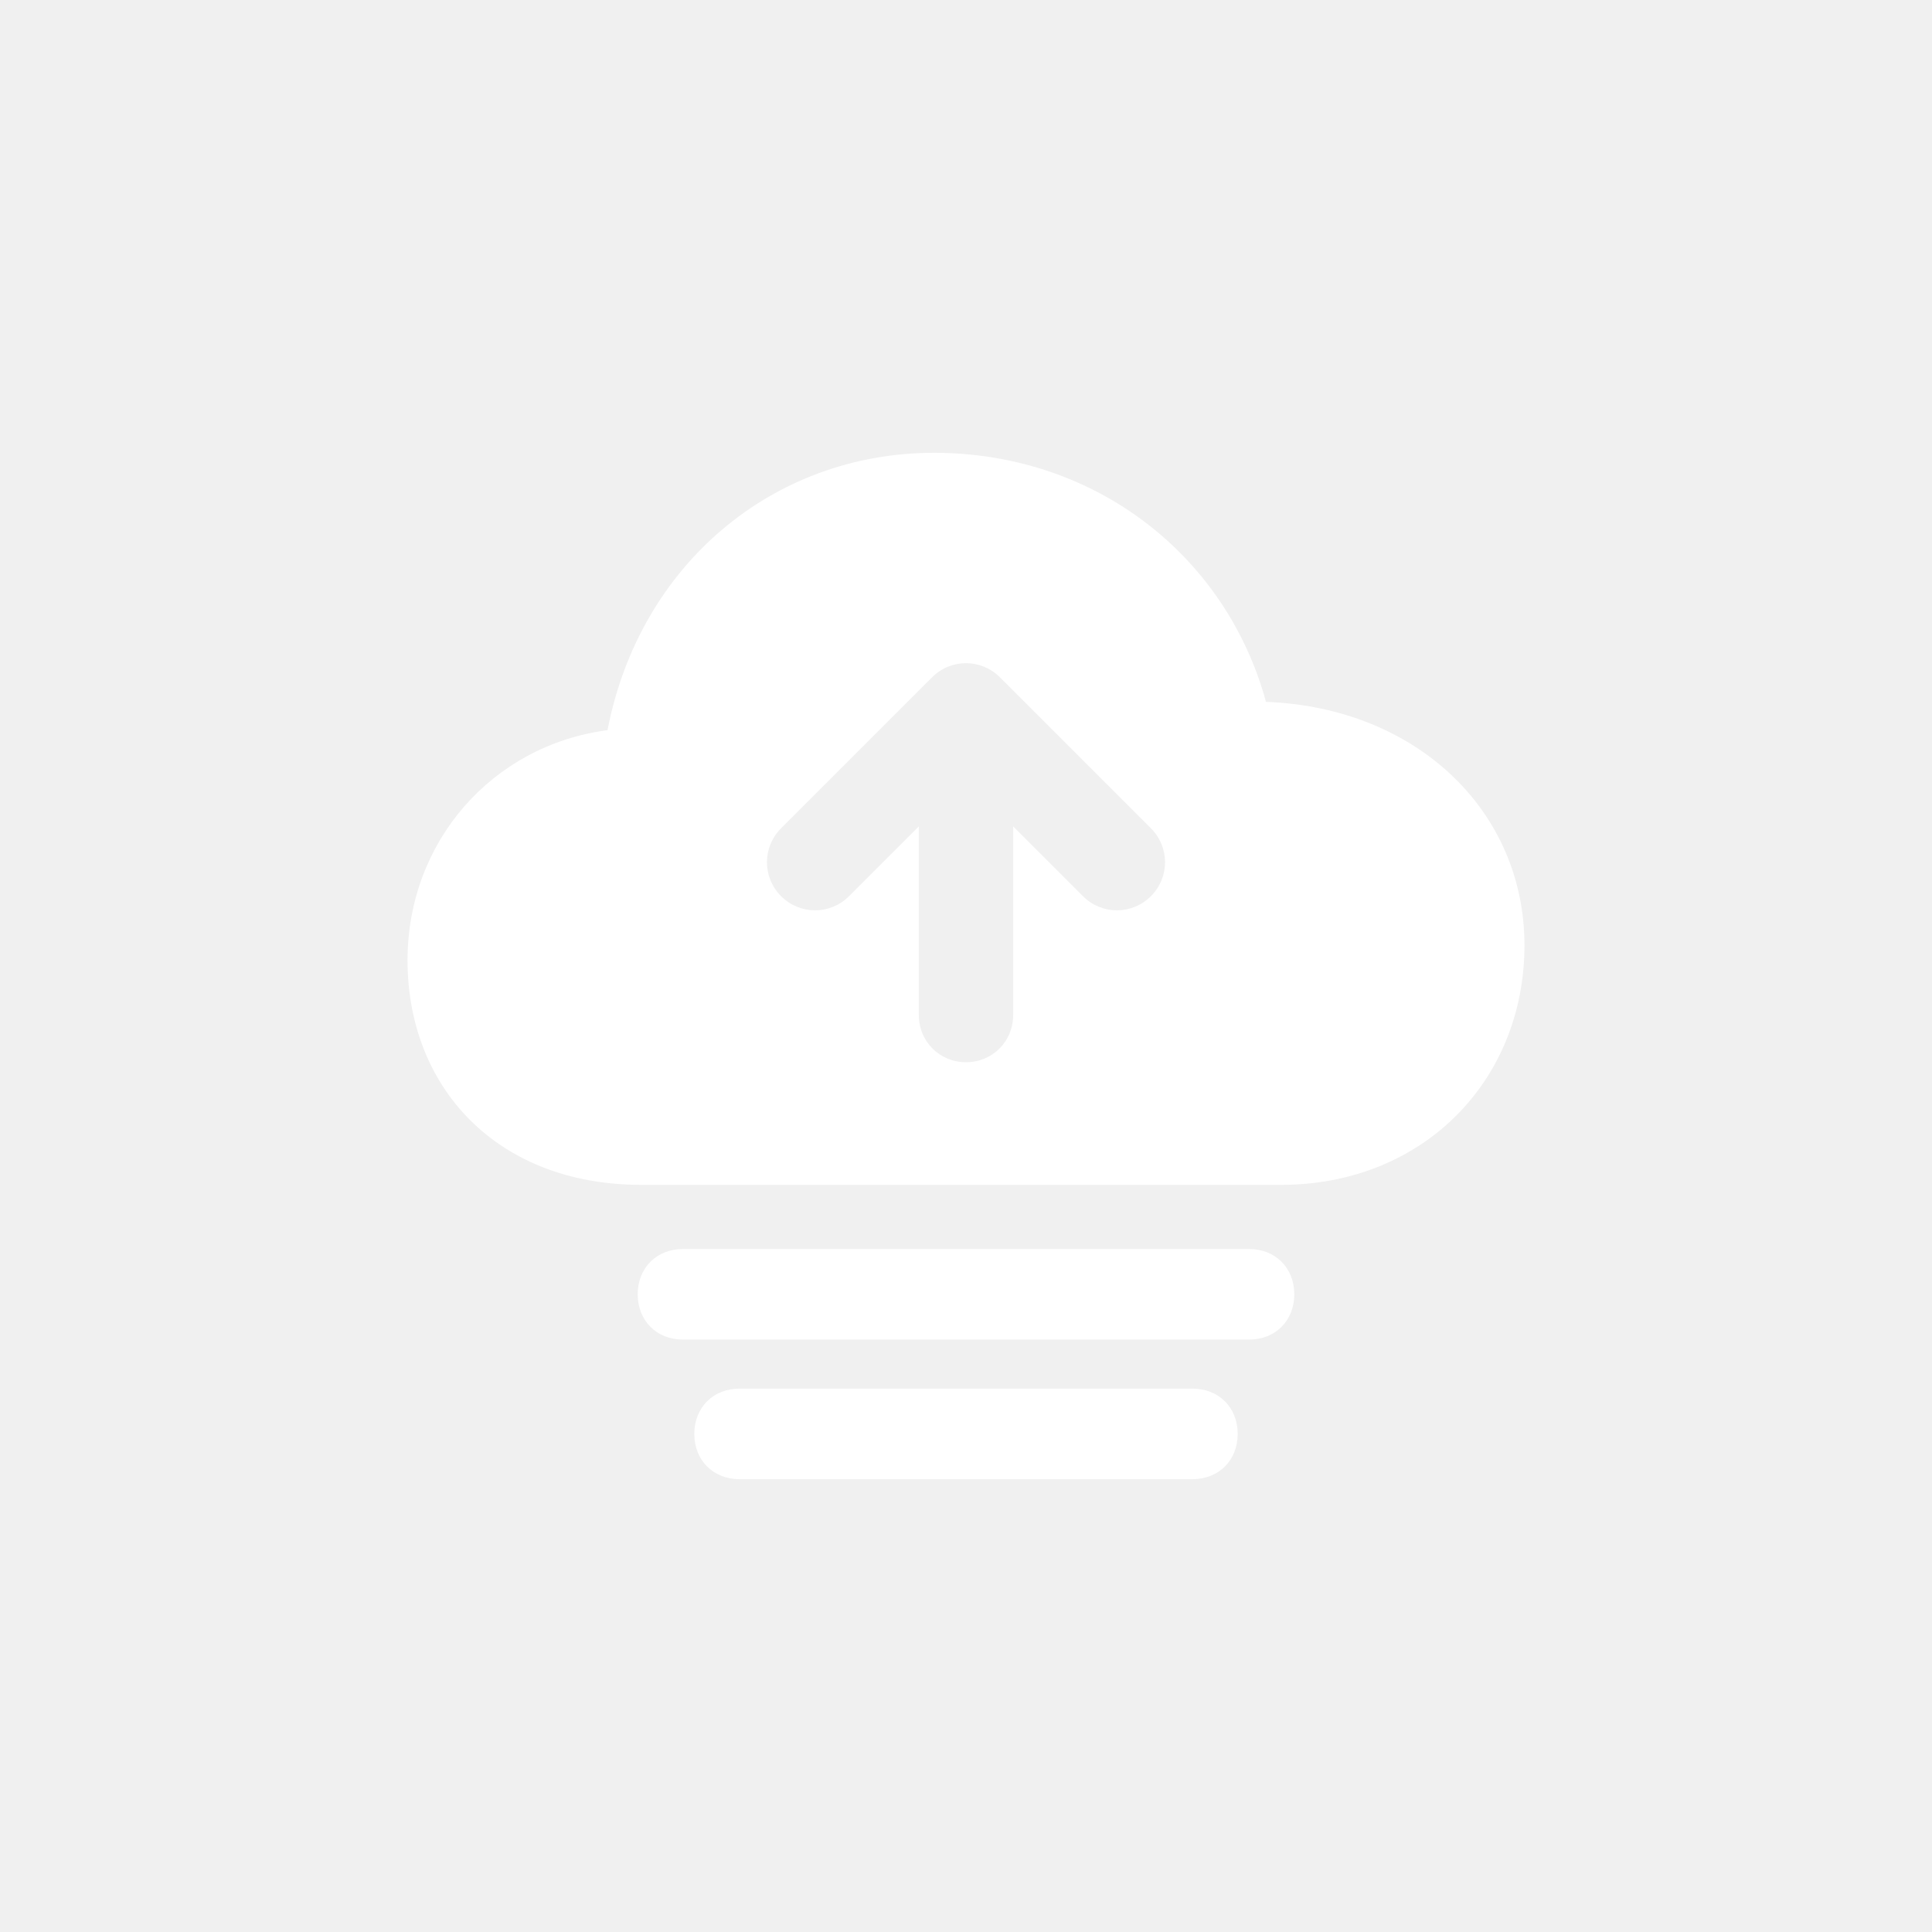
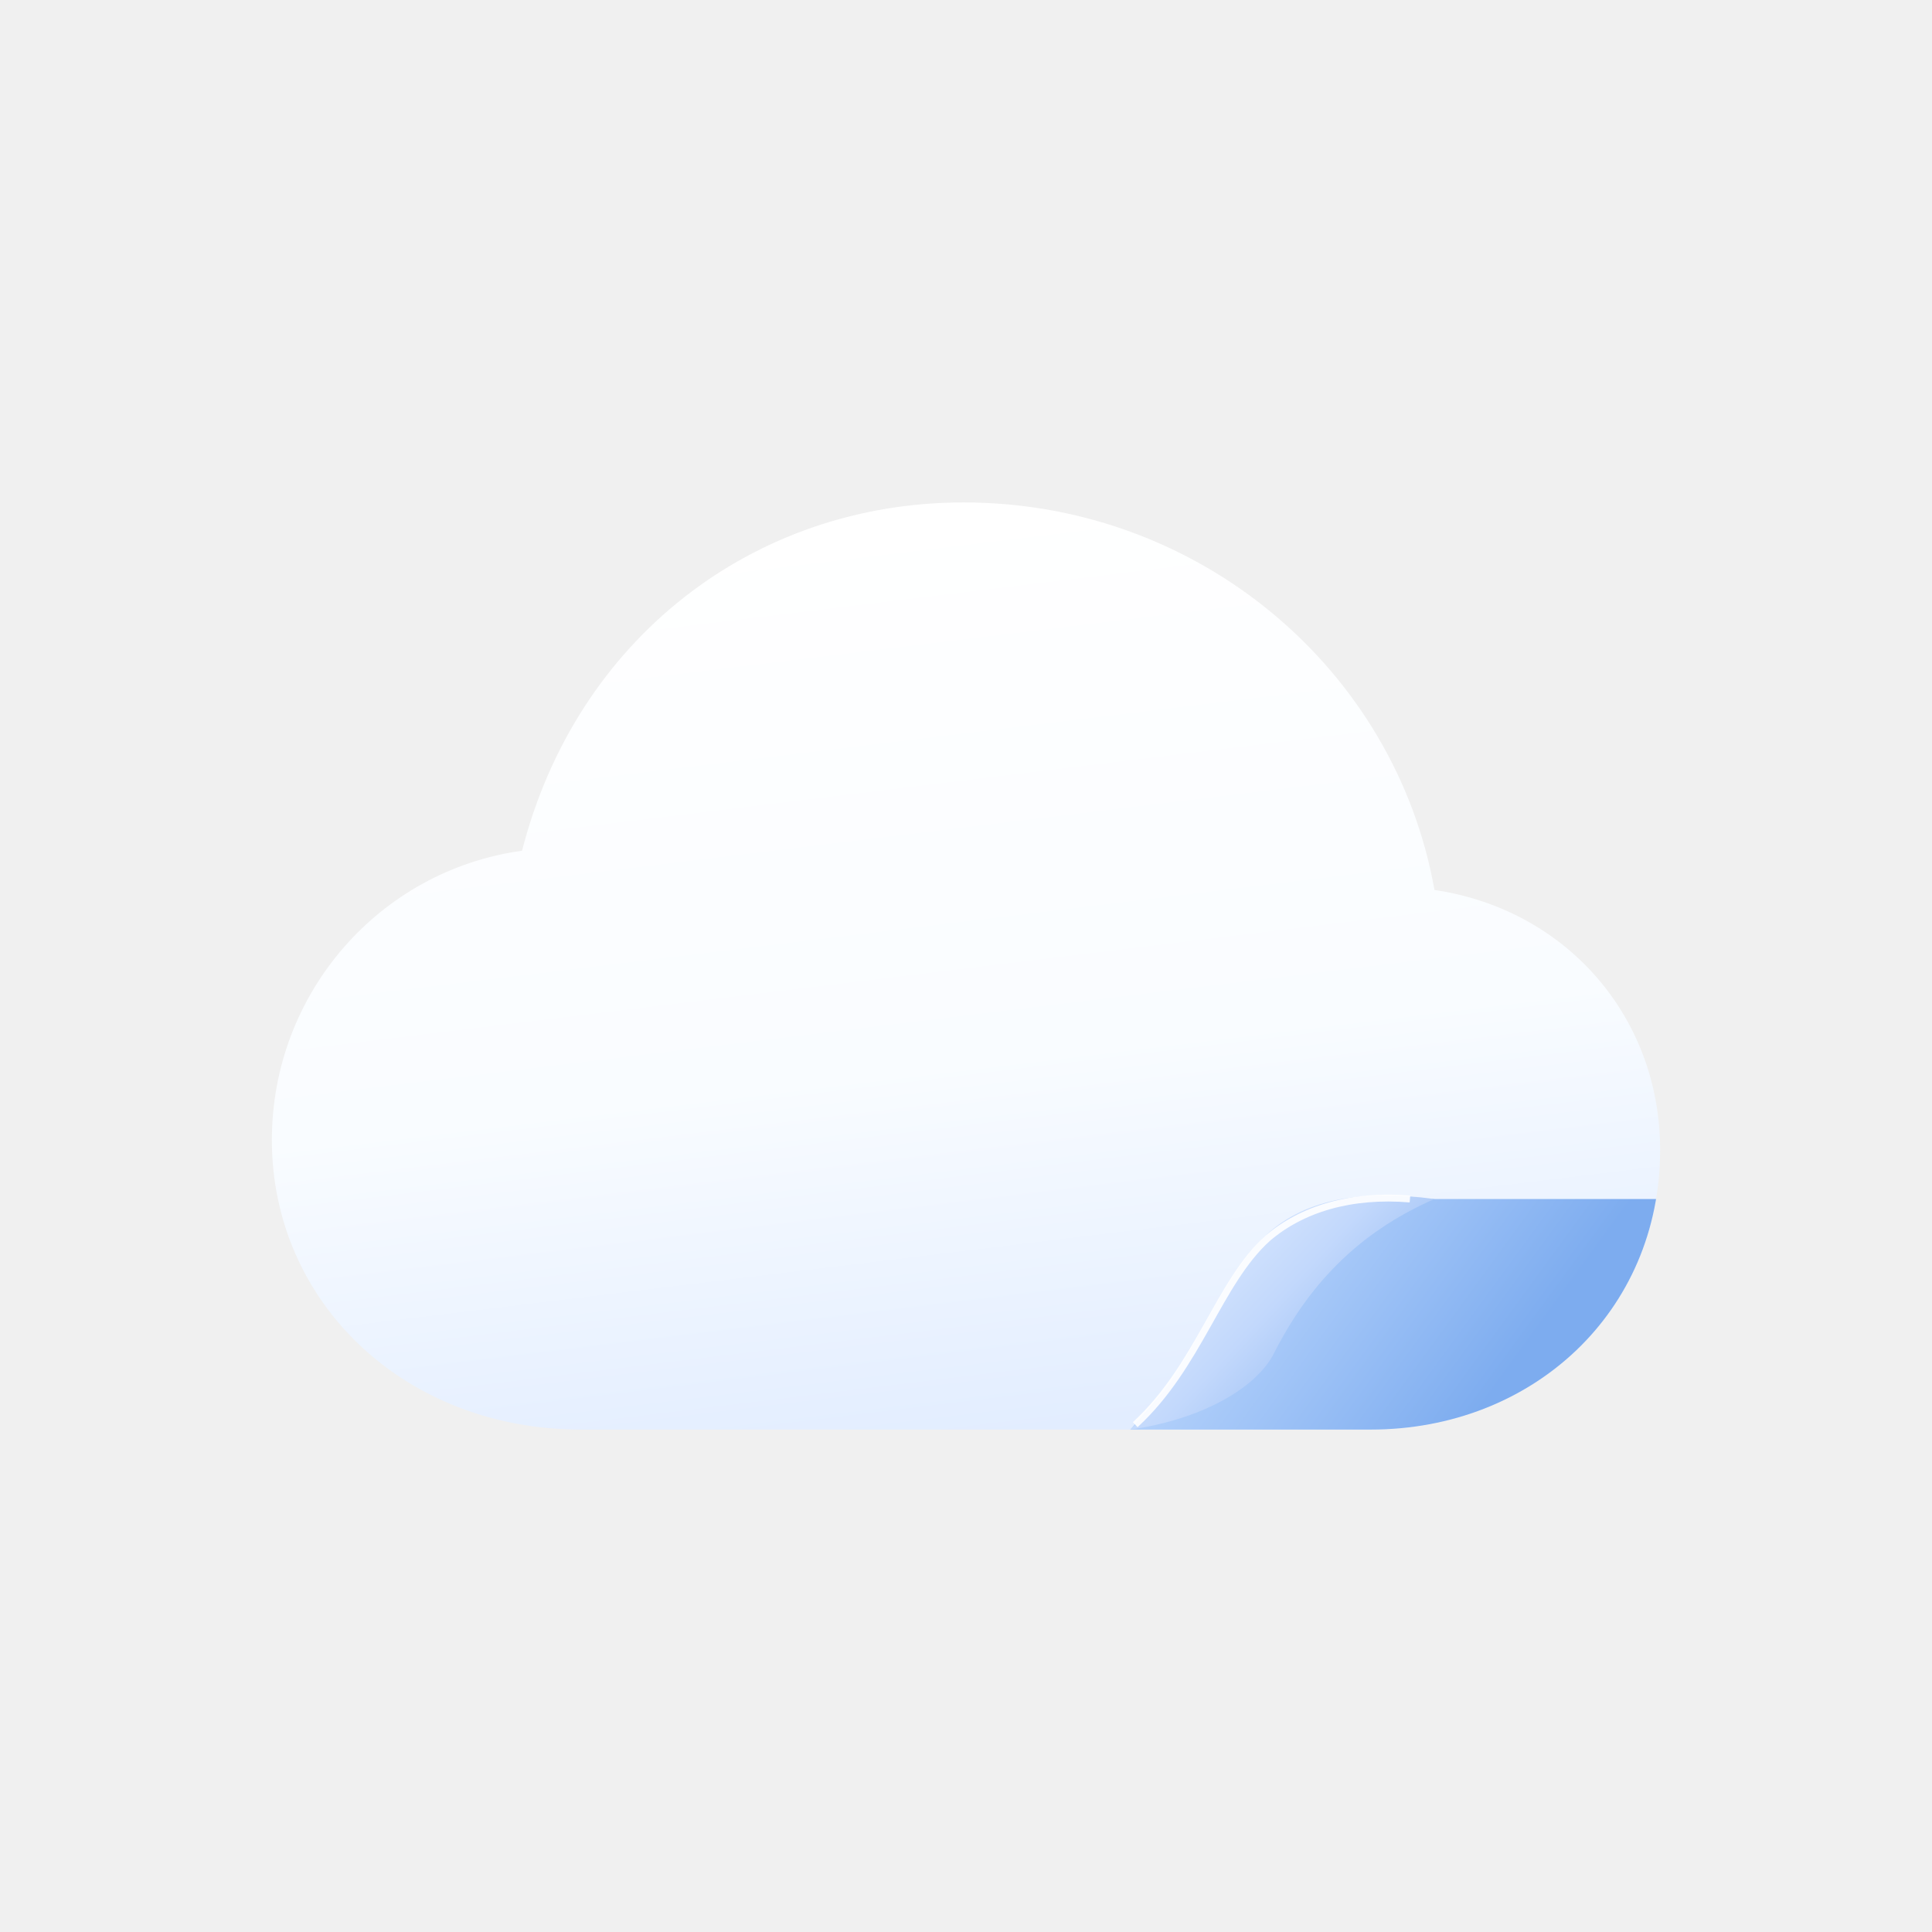
- <svg xmlns="http://www.w3.org/2000/svg" width="1024" height="1024" viewBox="0 0 1024 1024">
-   <g id="logo" transform="translate(0 -12)" fill="#FFFFFF" fill-rule="evenodd">
-     <path d="M340 640C263 640 216 588 216 521C216 458 261 407 322 399C339 311 410 252 495 252C581 252 650 307 671 384C751 387 808 442 808 513C808 585 754 640 679 640Z M487 550V450L450 487C440 497 424 497 414 487C404 477 404 461 414 451L494 371C504 361 520 361 530 371L610 451C620 461 620 477 610 487C600 497 584 497 574 487L537 450V550C537 564 526 575 512 575C498 575 487 564 487 550Z" />
-     <path d="M362 674H662C676 674 686 684 686 698C686 712 676 722 662 722H362C348 722 338 712 338 698C338 684 348 674 362 674Z" />
-     <path d="M392 748H632C646 748 656 758 656 772C656 786 646 796 632 796H392C378 796 368 786 368 772C368 758 378 748 392 748Z" />
+ <svg xmlns="http://www.w3.org/2000/svg" width="512" height="512" viewBox="0 0 512 512" role="img">
+   <defs>
+     <clipPath id="cloud-clip">
+       <path d="M179 337c-36 0-63-26-63-59 0-30 22-55 51-59 11-43 47-71 90-71 48 0 88 34 96 79 27 4 46 26 46 53 0 33-26 57-59 57H179Z" />
+     </clipPath>
+     <linearGradient id="paper" x1="250" y1="148" x2="273" y2="337" gradientUnits="userSpaceOnUse">
+       <stop stop-color="#FFFFFF" />
+       <stop offset=".6" stop-color="#F9FCFF" />
+       <stop offset="1" stop-color="#E2EDFF" />
+     </linearGradient>
+     <linearGradient id="fold" x1="288" y1="289" x2="345" y2="342" gradientUnits="userSpaceOnUse">
+       <stop stop-color="#EFF6FF" />
+       <stop offset=".5" stop-color="#C2D8FC" />
+       <stop offset="1" stop-color="#79A8EB" />
+     </linearGradient>
+     <linearGradient id="blue" x1="130" y1="0" x2="370" y2="512" gradientUnits="userSpaceOnUse">
+       <stop stop-color="#48B3FF" />
+       <stop offset=".5" stop-color="#1684FA" />
+       <stop offset="1" stop-color="#0850D9" />
+     </linearGradient>
+     <linearGradient id="turn" x1="304" y1="289" x2="363" y2="332" gradientUnits="userSpaceOnUse">
+       <stop stop-color="#C5DDFF" />
+       <stop offset="1" stop-color="#7DACEF" />
+     </linearGradient>
+   </defs>
+   <g id="logo" transform="translate(256 256) scale(1.3) translate(-257.5 -242.5)">
+     <g>
+       <path d="M179 337c-36 0-63-26-63-59 0-30 22-55 51-59 11-43 47-71 90-71 48 0 88 34 96 79 27 4 46 26 46 53 0 33-26 57-59 57H179Z" fill="url(#paper)" />
+       <g clip-path="url(#cloud-clip)">
+         <path d="M291 337h63c27 0 48-22 48-47h-52c-13 0-24 6-32 16l-27 31Z" fill="url(#turn)" />
+         <path d="M291 337c12-11 17-29 27-39 8-8 20-10 35-8-16 7-26 18-33 32-4 7-15 13-29 15Z" fill="url(#fold)" />
+         <path d="M292 336c13-12 17-29 27-38 7-6 17-9 29-8" fill="none" stroke="#FFFFFF" stroke-opacity=".9" stroke-width="1.4" />
+       </g>
+     </g>
  </g>
</svg>
